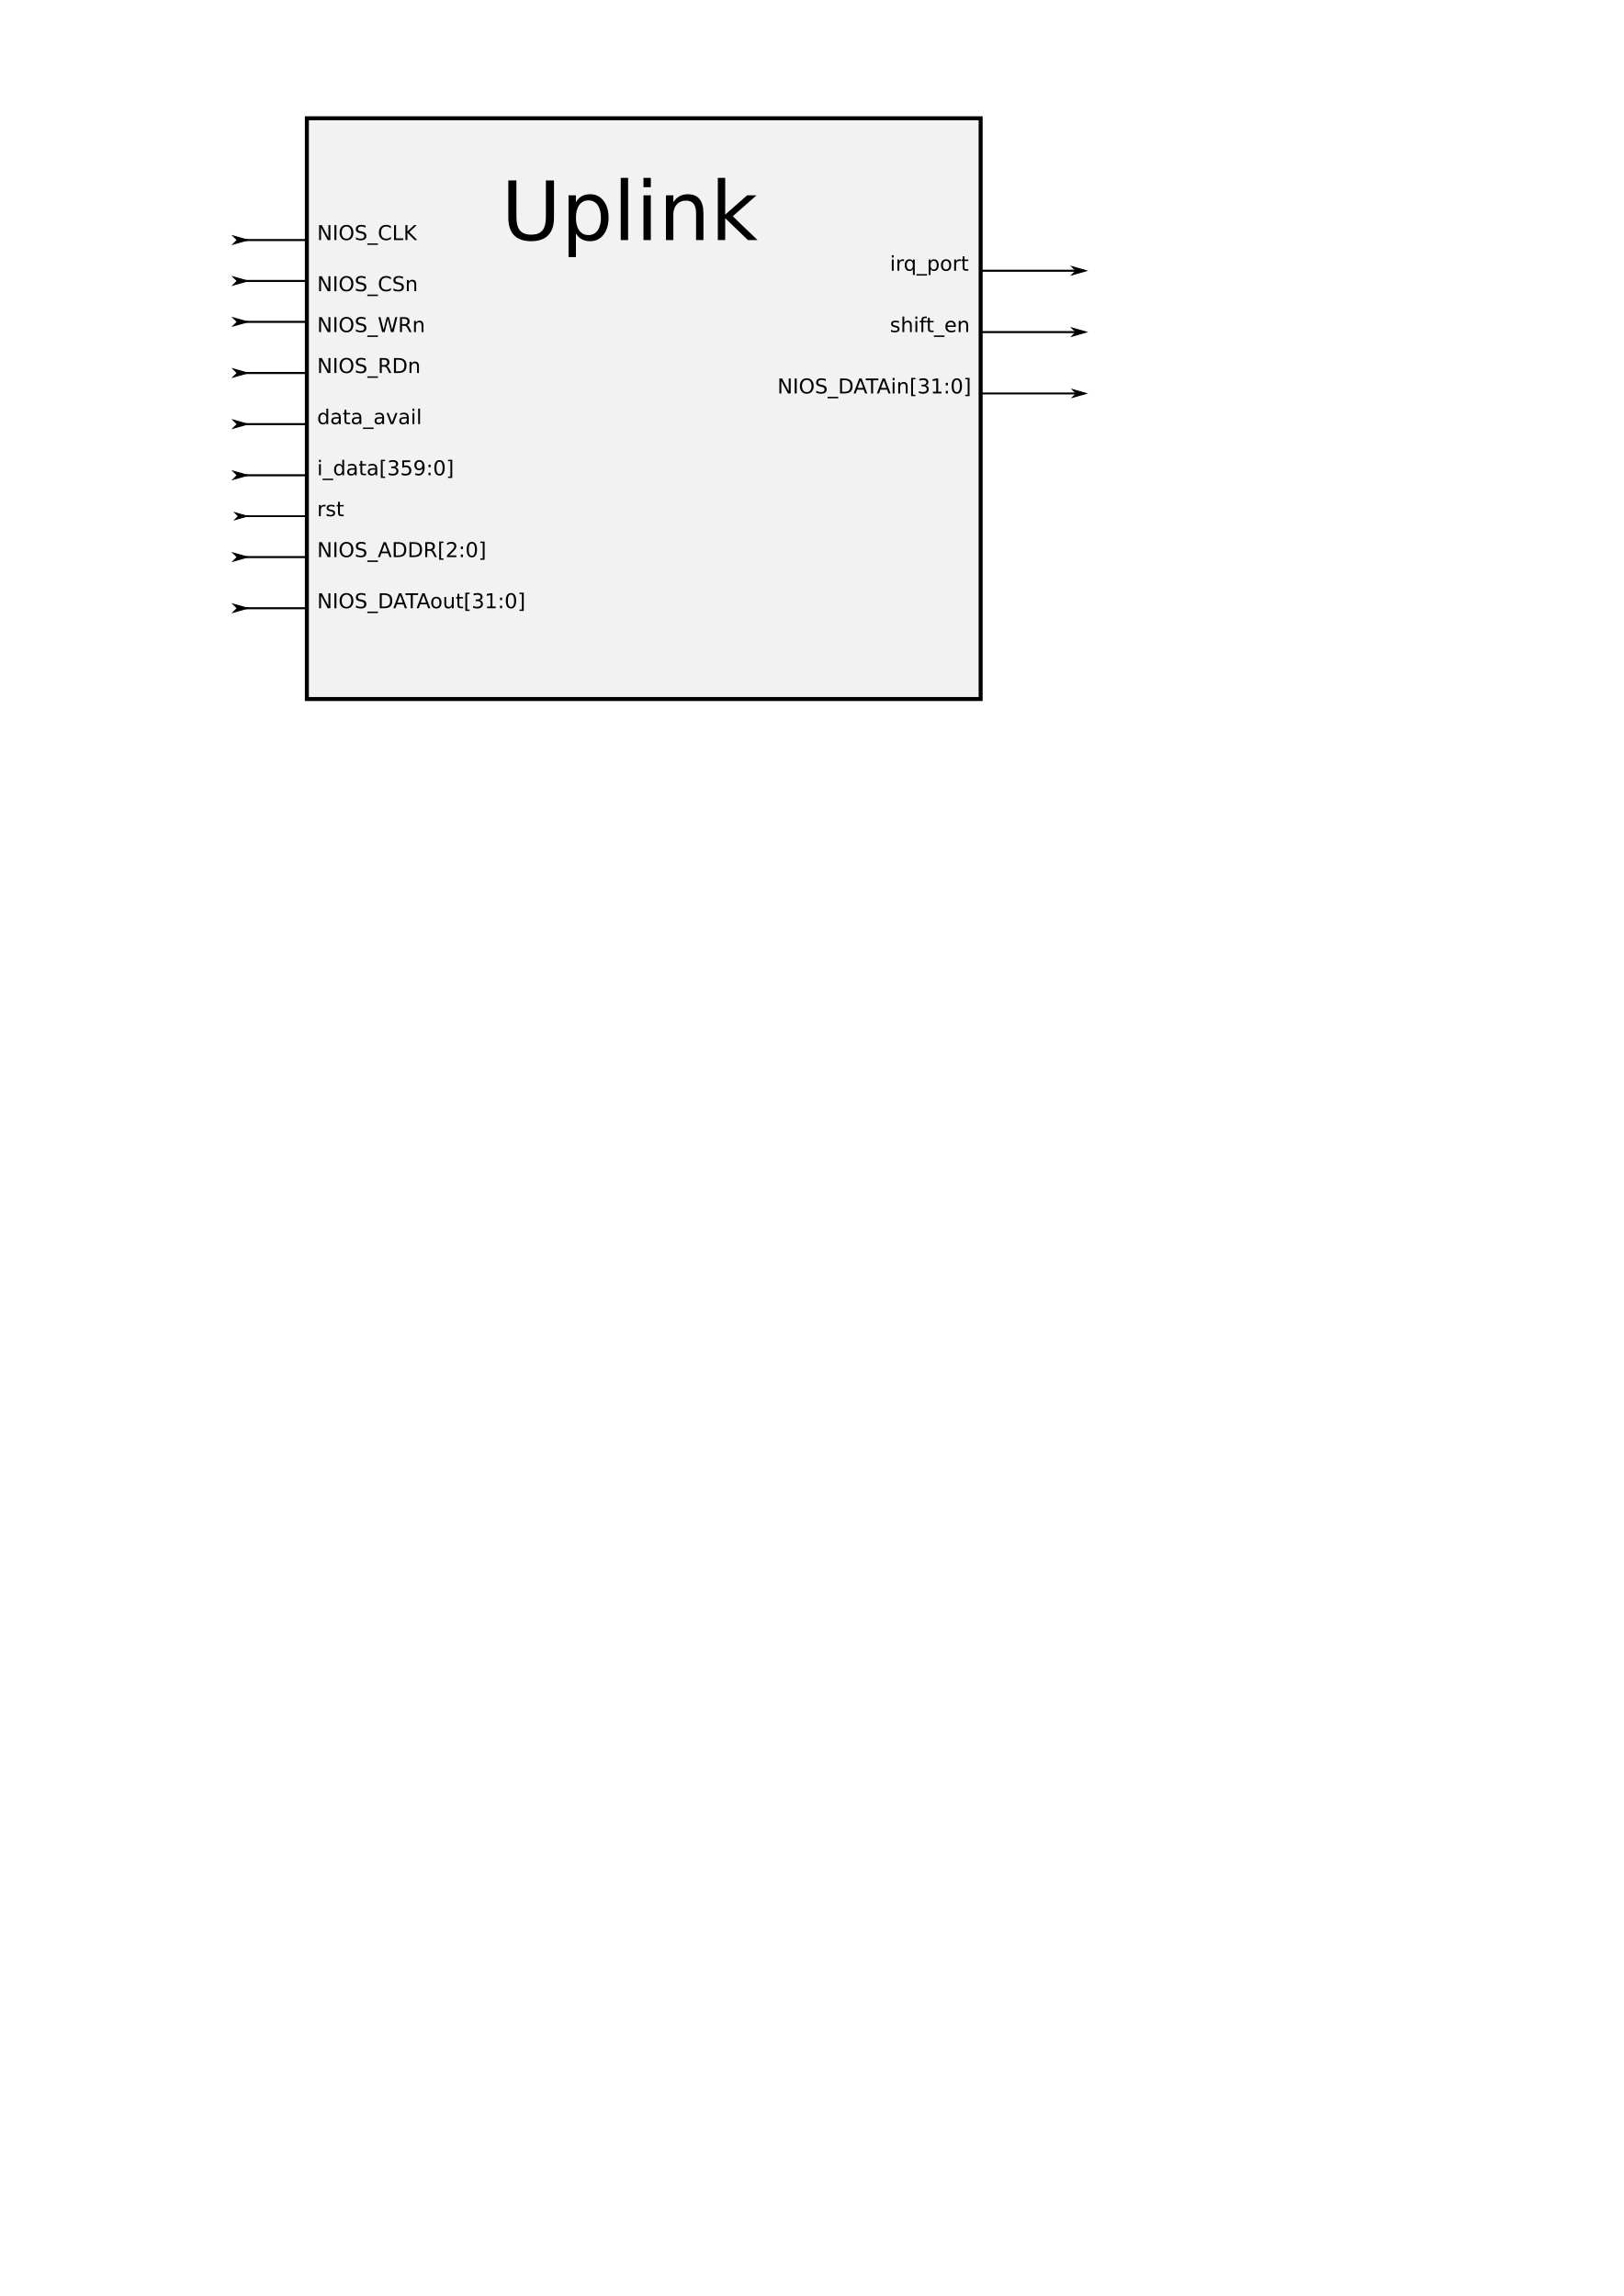
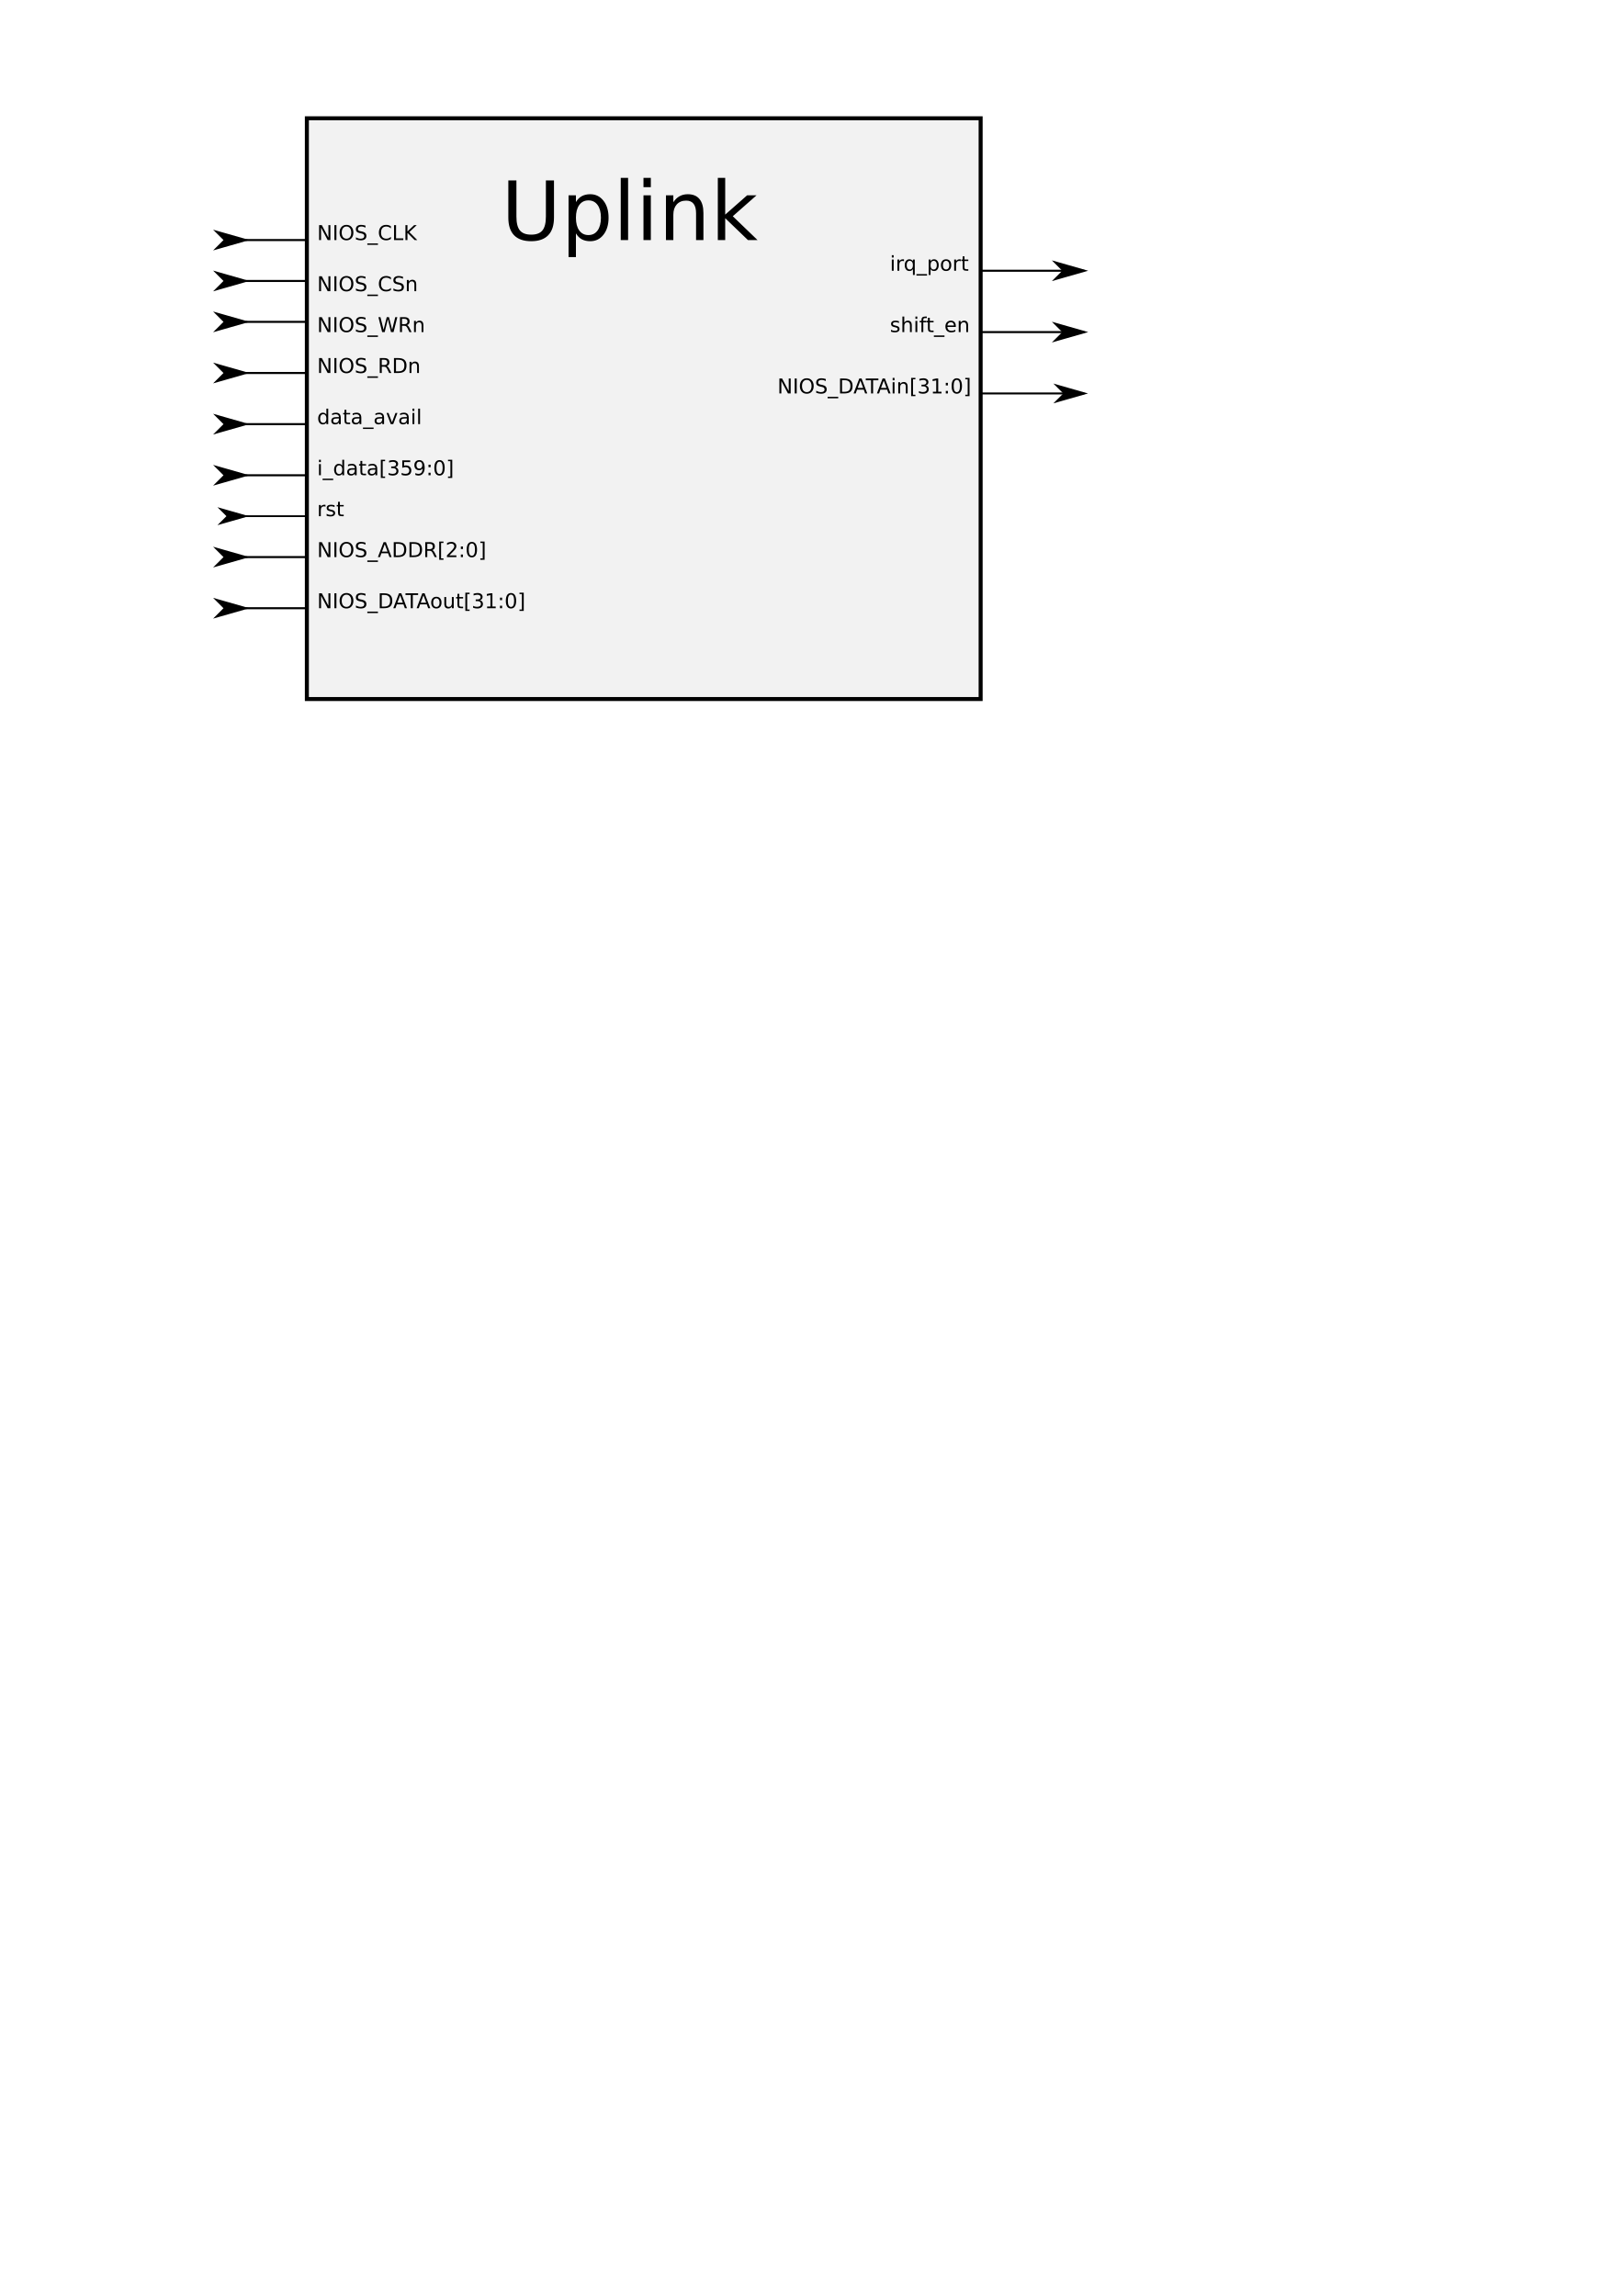
<svg xmlns="http://www.w3.org/2000/svg" width="210mm" height="297mm" id="svg2" version="1.1">
  <defs id="defs4">
+     <marker orient="auto" refY="0.0" refX="0.0" id="Arrow1Lend" style="overflow:visible;">
+       <path id="path3732" d="M 0.0,0.0 L 5.0,-5.0 L -12.5,0.0 L 5.0,5.0 L 0.0,0.0 z " style="fill-rule:evenodd;stroke:#000000;stroke-width:1.0pt;marker-start:none;" transform="scale(0.8) rotate(180) translate(12.5,0)" />
+     </marker>
    <marker orient="auto" refY="0.0" refX="0.0" id="Arrow1Lstart" style="overflow:visible">
      <path id="path3624" d="M 0.0,0.0 L 5.0,-5.0 L -12.5,0.0 L 5.0,5.0 L 0.0,0.0 z " style="fill-rule:evenodd;stroke:#000000;stroke-width:1.0pt;marker-start:none" transform="scale(0.8) translate(12.5,0)" />
    </marker>
    <marker orient="auto" refY="0.0" refX="0.0" id="Arrow1Mend" style="overflow:visible;">
      <path id="path3633" d="M 0.0,0.0 L 5.0,-5.0 L -12.5,0.0 L 5.0,5.0 L 0.0,0.0 z " style="fill-rule:evenodd;stroke:#000000;stroke-width:1.0pt;marker-start:none;" transform="scale(0.4) rotate(180) translate(10,0)" />
    </marker>
    <marker orient="auto" refY="0" refX="0" id="Arrow1Mend-0" style="overflow:visible">
      <path id="path3633-2" d="M 0,0 5,-5 -12.5,0 5,5 0,0 z" style="fill-rule:evenodd;stroke:#000000;stroke-width:1pt;marker-start:none" transform="matrix(-0.4,0,0,-0.4,-4,0)" />
    </marker>
    <marker orient="auto" refY="0" refX="0" id="Arrow1Mend-5" style="overflow:visible">
      <path id="path3633-7" d="M 0,0 5,-5 -12.5,0 5,5 0,0 z" style="fill-rule:evenodd;stroke:#000000;stroke-width:1pt;marker-start:none" transform="matrix(-0.4,0,0,-0.4,-4,0)" />
    </marker>
    <marker orient="auto" refY="0" refX="0" id="Arrow1Mend-9" style="overflow:visible">
      <path id="path3633-1" d="M 0,0 5,-5 -12.5,0 5,5 0,0 z" style="fill-rule:evenodd;stroke:#000000;stroke-width:1pt;marker-start:none" transform="matrix(-0.4,0,0,-0.4,-4,0)" />
    </marker>
    <marker orient="auto" refY="0" refX="0" id="Arrow1Mend-2" style="overflow:visible">
      <path id="path3633-4" d="M 0,0 5,-5 -12.5,0 5,5 0,0 z" style="fill-rule:evenodd;stroke:#000000;stroke-width:1pt;marker-start:none" transform="matrix(-0.4,0,0,-0.4,-4,0)" />
    </marker>
    <marker orient="auto" refY="0" refX="0" id="Arrow1Mend-06" style="overflow:visible">
      <path id="path3633-47" d="M 0,0 5,-5 -12.5,0 5,5 0,0 z" style="fill-rule:evenodd;stroke:#000000;stroke-width:1pt;marker-start:none" transform="matrix(-0.4,0,0,-0.4,-4,0)" />
    </marker>
    <marker orient="auto" refY="0" refX="0" id="Arrow1Mend-1" style="overflow:visible">
      <path id="path3633-75" d="M 0,0 5,-5 -12.5,0 5,5 0,0 z" style="fill-rule:evenodd;stroke:#000000;stroke-width:1pt;marker-start:none" transform="matrix(-0.4,0,0,-0.4,-4,0)" />
    </marker>
    <marker orient="auto" refY="0" refX="0" id="Arrow1Mend-7" style="overflow:visible">
      <path id="path3633-6" d="M 0,0 5,-5 -12.5,0 5,5 0,0 z" style="fill-rule:evenodd;stroke:#000000;stroke-width:1pt;marker-start:none" transform="matrix(-0.4,0,0,-0.4,-4,0)" />
    </marker>
  </defs>
  <g id="layer1">
    <rect style="fill:#f2f2f2;stroke:#000000;stroke-width:1.959;stroke-miterlimit:4;stroke-opacity:1;stroke-dasharray:none;stroke-dashoffset:0" id="rect2816" width="329.355" height="283.928" x="150" y="57.83" />
-     <path style="fill:none;stroke:#000000;stroke-width:1px;stroke-linecap:butt;stroke-linejoin:miter;stroke-opacity:1;marker-start:url(#Arrow1Mend);marker-mid:none;marker-end:none" d="m 120,117.362 30,0" id="path2841" />
-     <path style="fill:none;stroke:#000000;stroke-width:1px;stroke-linecap:butt;stroke-linejoin:miter;stroke-opacity:1;display:inline;marker-start:url(#Arrow1Mend);marker-mid:none;marker-end:none" d="m 120,182.362 30,0" id="path2843" />
-     <path style="fill:none;stroke:#000000;stroke-width:0.866px;stroke-linecap:butt;stroke-linejoin:miter;stroke-opacity:1;marker-start:url(#Arrow1Mend);marker-mid:none;marker-end:none;display:inline" d="m 120,252.362 30,0" id="path5005" />
+     <path style="fill:none;stroke:#000000;stroke-width:1px;stroke-linecap:butt;stroke-linejoin:miter;stroke-opacity:1;marker-start:url(#Arrow1Lend);marker-mid:none;marker-end:none" d="m 120,117.362 30,0" id="path2841" />
+     <path style="fill:none;stroke:#000000;stroke-width:1px;stroke-linecap:butt;stroke-linejoin:miter;stroke-opacity:1;display:inline;marker-start:url(#Arrow1Lend);marker-mid:none;marker-end:none" d="m 120,182.362 30,0" id="path2843" />
+     <path style="fill:none;stroke:#000000;stroke-width:0.866px;stroke-linecap:butt;stroke-linejoin:miter;stroke-opacity:1;marker-start:url(#Arrow1Lend);marker-mid:none;marker-end:none;display:inline" d="m 120,252.362 30,0" id="path5005" />
    <text xml:space="preserve" style="font-size:10px;font-style:normal;font-weight:normal;fill:#000000;fill-opacity:1;stroke:none;font-family:Bitstream Vera Sans" x="155" y="117.362" id="text5193">
      <tspan id="tspan5195" x="155" y="117.362">NIOS_CLK</tspan>
    </text>
    <text xml:space="preserve" style="font-size:10px;font-style:normal;font-weight:normal;fill:#000000;fill-opacity:1;stroke:none;font-family:Bitstream Vera Sans" x="155" y="142.362" id="text5193-1">
      <tspan id="tspan5195-2" x="155" y="142.362">NIOS_CSn</tspan>
    </text>
-     <path style="fill:none;stroke:#000000;stroke-width:1px;stroke-linecap:butt;stroke-linejoin:miter;stroke-opacity:1;marker-end:url(#Arrow1Mend)" d="m 480,132.362 50,0" id="path5233" />
-     <path style="fill:none;stroke:#000000;stroke-width:1px;stroke-linecap:butt;stroke-linejoin:miter;stroke-opacity:1;marker-end:url(#Arrow1Mend);display:inline" d="m 480,162.362 50,0" id="path5237" />
-     <path style="fill:none;stroke:#000000;stroke-width:0.953px;stroke-linecap:butt;stroke-linejoin:miter;stroke-opacity:1;marker-end:url(#Arrow1Mend)" d="m 480,192.362 50,0" id="path5241" />
+     <path style="fill:none;stroke:#000000;stroke-width:1px;stroke-linecap:butt;stroke-linejoin:miter;stroke-opacity:1;marker-end:url(#Arrow1Lend)" d="m 480,132.362 50,0" id="path5233" />
+     <path style="fill:none;stroke:#000000;stroke-width:1px;stroke-linecap:butt;stroke-linejoin:miter;stroke-opacity:1;marker-end:url(#Arrow1Lend);display:inline" d="m 480,162.362 50,0" id="path5237" />
+     <path style="fill:none;stroke:#000000;stroke-width:0.953px;stroke-linecap:butt;stroke-linejoin:miter;stroke-opacity:1;marker-end:url(#Arrow1Lend)" d="m 480,192.362 50,0" id="path5241" />
    <text xml:space="preserve" style="font-size:10px;font-style:normal;font-weight:normal;fill:#000000;fill-opacity:1;stroke:none;font-family:Bitstream Vera Sans" x="435" y="132.362" id="text5193-0">
      <tspan id="tspan5195-1" x="435" y="132.362">irq_port</tspan>
    </text>
    <text xml:space="preserve" style="font-size:10px;font-style:normal;font-weight:normal;fill:#000000;fill-opacity:1;stroke:none;font-family:Bitstream Vera Sans" x="435" y="162.362" id="text5193-5">
      <tspan id="tspan5195-0" x="435" y="162.362">shift_en</tspan>
    </text>
    <text xml:space="preserve" style="font-size:10px;font-style:normal;font-weight:normal;fill:#000000;fill-opacity:1;stroke:none;font-family:Bitstream Vera Sans" x="380" y="192.362" id="text5193-12">
      <tspan id="tspan5195-03" x="380" y="192.362">NIOS_DATAin[31:0]</tspan>
    </text>
    <text xml:space="preserve" style="font-size:40px;font-style:normal;font-weight:normal;fill:#000000;fill-opacity:1;stroke:none;font-family:Bitstream Vera Sans" x="245" y="117.362" id="text5524">
      <tspan x="245" y="117.362" id="tspan6429">Uplink</tspan>
    </text>
    <text xml:space="preserve" style="font-size:10px;font-style:normal;font-weight:normal;fill:#000000;fill-opacity:1;stroke:none;font-family:Bitstream Vera Sans" x="155" y="182.362" id="text5193-1-1">
      <tspan id="tspan5195-2-3" x="155" y="182.362">NIOS_RDn</tspan>
    </text>
    <text xml:space="preserve" style="font-size:10px;font-style:normal;font-weight:normal;fill:#000000;fill-opacity:1;stroke:none;font-family:Bitstream Vera Sans" x="155" y="162.362" id="text5193-1-4">
      <tspan id="tspan5195-2-9" x="155" y="162.362">NIOS_WRn</tspan>
    </text>
    <text xml:space="preserve" style="font-size:10px;font-style:normal;font-weight:normal;fill:#000000;fill-opacity:1;stroke:none;font-family:Bitstream Vera Sans" x="185" y="242.362" id="text5193-1-19">
      <tspan id="tspan5195-2-0" x="185" y="242.362" />
    </text>
    <text xml:space="preserve" style="font-size:40px;font-style:normal;font-weight:normal;fill:#000000;fill-opacity:1;stroke:none;font-family:Bitstream Vera Sans" x="284.863" y="265.453" id="text6361">
      <tspan id="tspan6363" x="284.863" y="265.453" />
    </text>
    <text xml:space="preserve" style="font-size:10px;font-style:normal;font-weight:normal;fill:#000000;fill-opacity:1;stroke:none;font-family:Bitstream Vera Sans" x="155" y="232.362" id="text5193-1-41">
      <tspan id="tspan5195-2-5" x="155" y="232.362">i_data[359:0]</tspan>
    </text>
-     <path style="fill:none;stroke:#000000;stroke-width:1px;stroke-linecap:butt;stroke-linejoin:miter;stroke-opacity:1;marker-start:url(#Arrow1Mend);marker-mid:none;marker-end:none;display:inline" d="m 120,137.362 30,0" id="path2843-5" />
-     <path style="fill:none;stroke:#000000;stroke-width:1px;stroke-linecap:butt;stroke-linejoin:miter;stroke-opacity:1;marker-start:url(#Arrow1Mend);marker-mid:none;marker-end:none;display:inline" d="m 120,157.362 30,0" id="path2843-6" />
-     <path style="fill:none;stroke:#000000;stroke-width:1px;stroke-linecap:butt;stroke-linejoin:miter;stroke-opacity:1;marker-start:url(#Arrow1Mend);marker-mid:none;marker-end:none;display:inline" d="m 120,207.362 30,0" id="path2843-9" />
-     <path style="fill:none;stroke:#000000;stroke-width:1px;stroke-linecap:butt;stroke-linejoin:miter;stroke-opacity:1;marker-start:url(#Arrow1Mend);marker-mid:none;marker-end:none;display:inline" d="m 120,232.362 30,0" id="path2843-61" />
-     <path style="fill:none;stroke:#000000;stroke-width:1px;stroke-linecap:butt;stroke-linejoin:miter;stroke-opacity:1;marker-start:url(#Arrow1Mend);marker-mid:none;marker-end:none;display:inline" d="m 120,272.362 30,0" id="path2843-1" />
-     <path style="fill:none;stroke:#000000;stroke-width:1px;stroke-linecap:butt;stroke-linejoin:miter;stroke-opacity:1;marker-start:url(#Arrow1Mend);marker-mid:none;marker-end:none;display:inline" d="m 120,297.362 30,0" id="path2843-60" />
+     <path style="fill:none;stroke:#000000;stroke-width:1px;stroke-linecap:butt;stroke-linejoin:miter;stroke-opacity:1;marker-start:url(#Arrow1Lend);marker-mid:none;marker-end:none;display:inline" d="m 120,137.362 30,0" id="path2843-5" />
+     <path style="fill:none;stroke:#000000;stroke-width:1px;stroke-linecap:butt;stroke-linejoin:miter;stroke-opacity:1;marker-start:url(#Arrow1Lend);marker-mid:none;marker-end:none;display:inline" d="m 120,157.362 30,0" id="path2843-6" />
+     <path style="fill:none;stroke:#000000;stroke-width:1px;stroke-linecap:butt;stroke-linejoin:miter;stroke-opacity:1;marker-start:url(#Arrow1Lend);marker-mid:none;marker-end:none;display:inline" d="m 120,207.362 30,0" id="path2843-9" />
+     <path style="fill:none;stroke:#000000;stroke-width:1px;stroke-linecap:butt;stroke-linejoin:miter;stroke-opacity:1;marker-start:url(#Arrow1Lend);marker-mid:none;marker-end:none;display:inline" d="m 120,232.362 30,0" id="path2843-61" />
+     <path style="fill:none;stroke:#000000;stroke-width:1px;stroke-linecap:butt;stroke-linejoin:miter;stroke-opacity:1;marker-start:url(#Arrow1Lend);marker-mid:none;marker-end:none;display:inline" d="m 120,272.362 30,0" id="path2843-1" />
+     <path style="fill:none;stroke:#000000;stroke-width:1px;stroke-linecap:butt;stroke-linejoin:miter;stroke-opacity:1;marker-start:url(#Arrow1Lend);marker-mid:none;marker-end:none;display:inline" d="m 120,297.362 30,0" id="path2843-60" />
    <text xml:space="preserve" style="font-size:10px;font-style:normal;font-weight:normal;fill:#000000;fill-opacity:1;stroke:none;font-family:Bitstream Vera Sans" x="155" y="207.362" id="text5193-6">
      <tspan id="tspan5195-22" x="155" y="207.362">data_avail</tspan>
    </text>
    <text xml:space="preserve" style="font-size:10px;font-style:normal;font-weight:normal;fill:#000000;fill-opacity:1;stroke:none;font-family:Bitstream Vera Sans" x="155" y="252.362" id="text5193-54">
      <tspan id="tspan5195-26" x="155" y="252.362">rst</tspan>
    </text>
    <text xml:space="preserve" style="font-size:10px;font-style:normal;font-weight:normal;fill:#000000;fill-opacity:1;stroke:none;font-family:Bitstream Vera Sans" x="155" y="272.362" id="text5193-7">
      <tspan id="tspan5195-8" x="155" y="272.362">NIOS_ADDR[2:0]</tspan>
    </text>
    <text xml:space="preserve" style="font-size:10px;font-style:normal;font-weight:normal;fill:#000000;fill-opacity:1;stroke:none;font-family:Bitstream Vera Sans" x="155" y="297.362" id="text5193-2">
      <tspan id="tspan5195-5" x="155" y="297.362">NIOS_DATAout[31:0]</tspan>
    </text>
  </g>
</svg>
